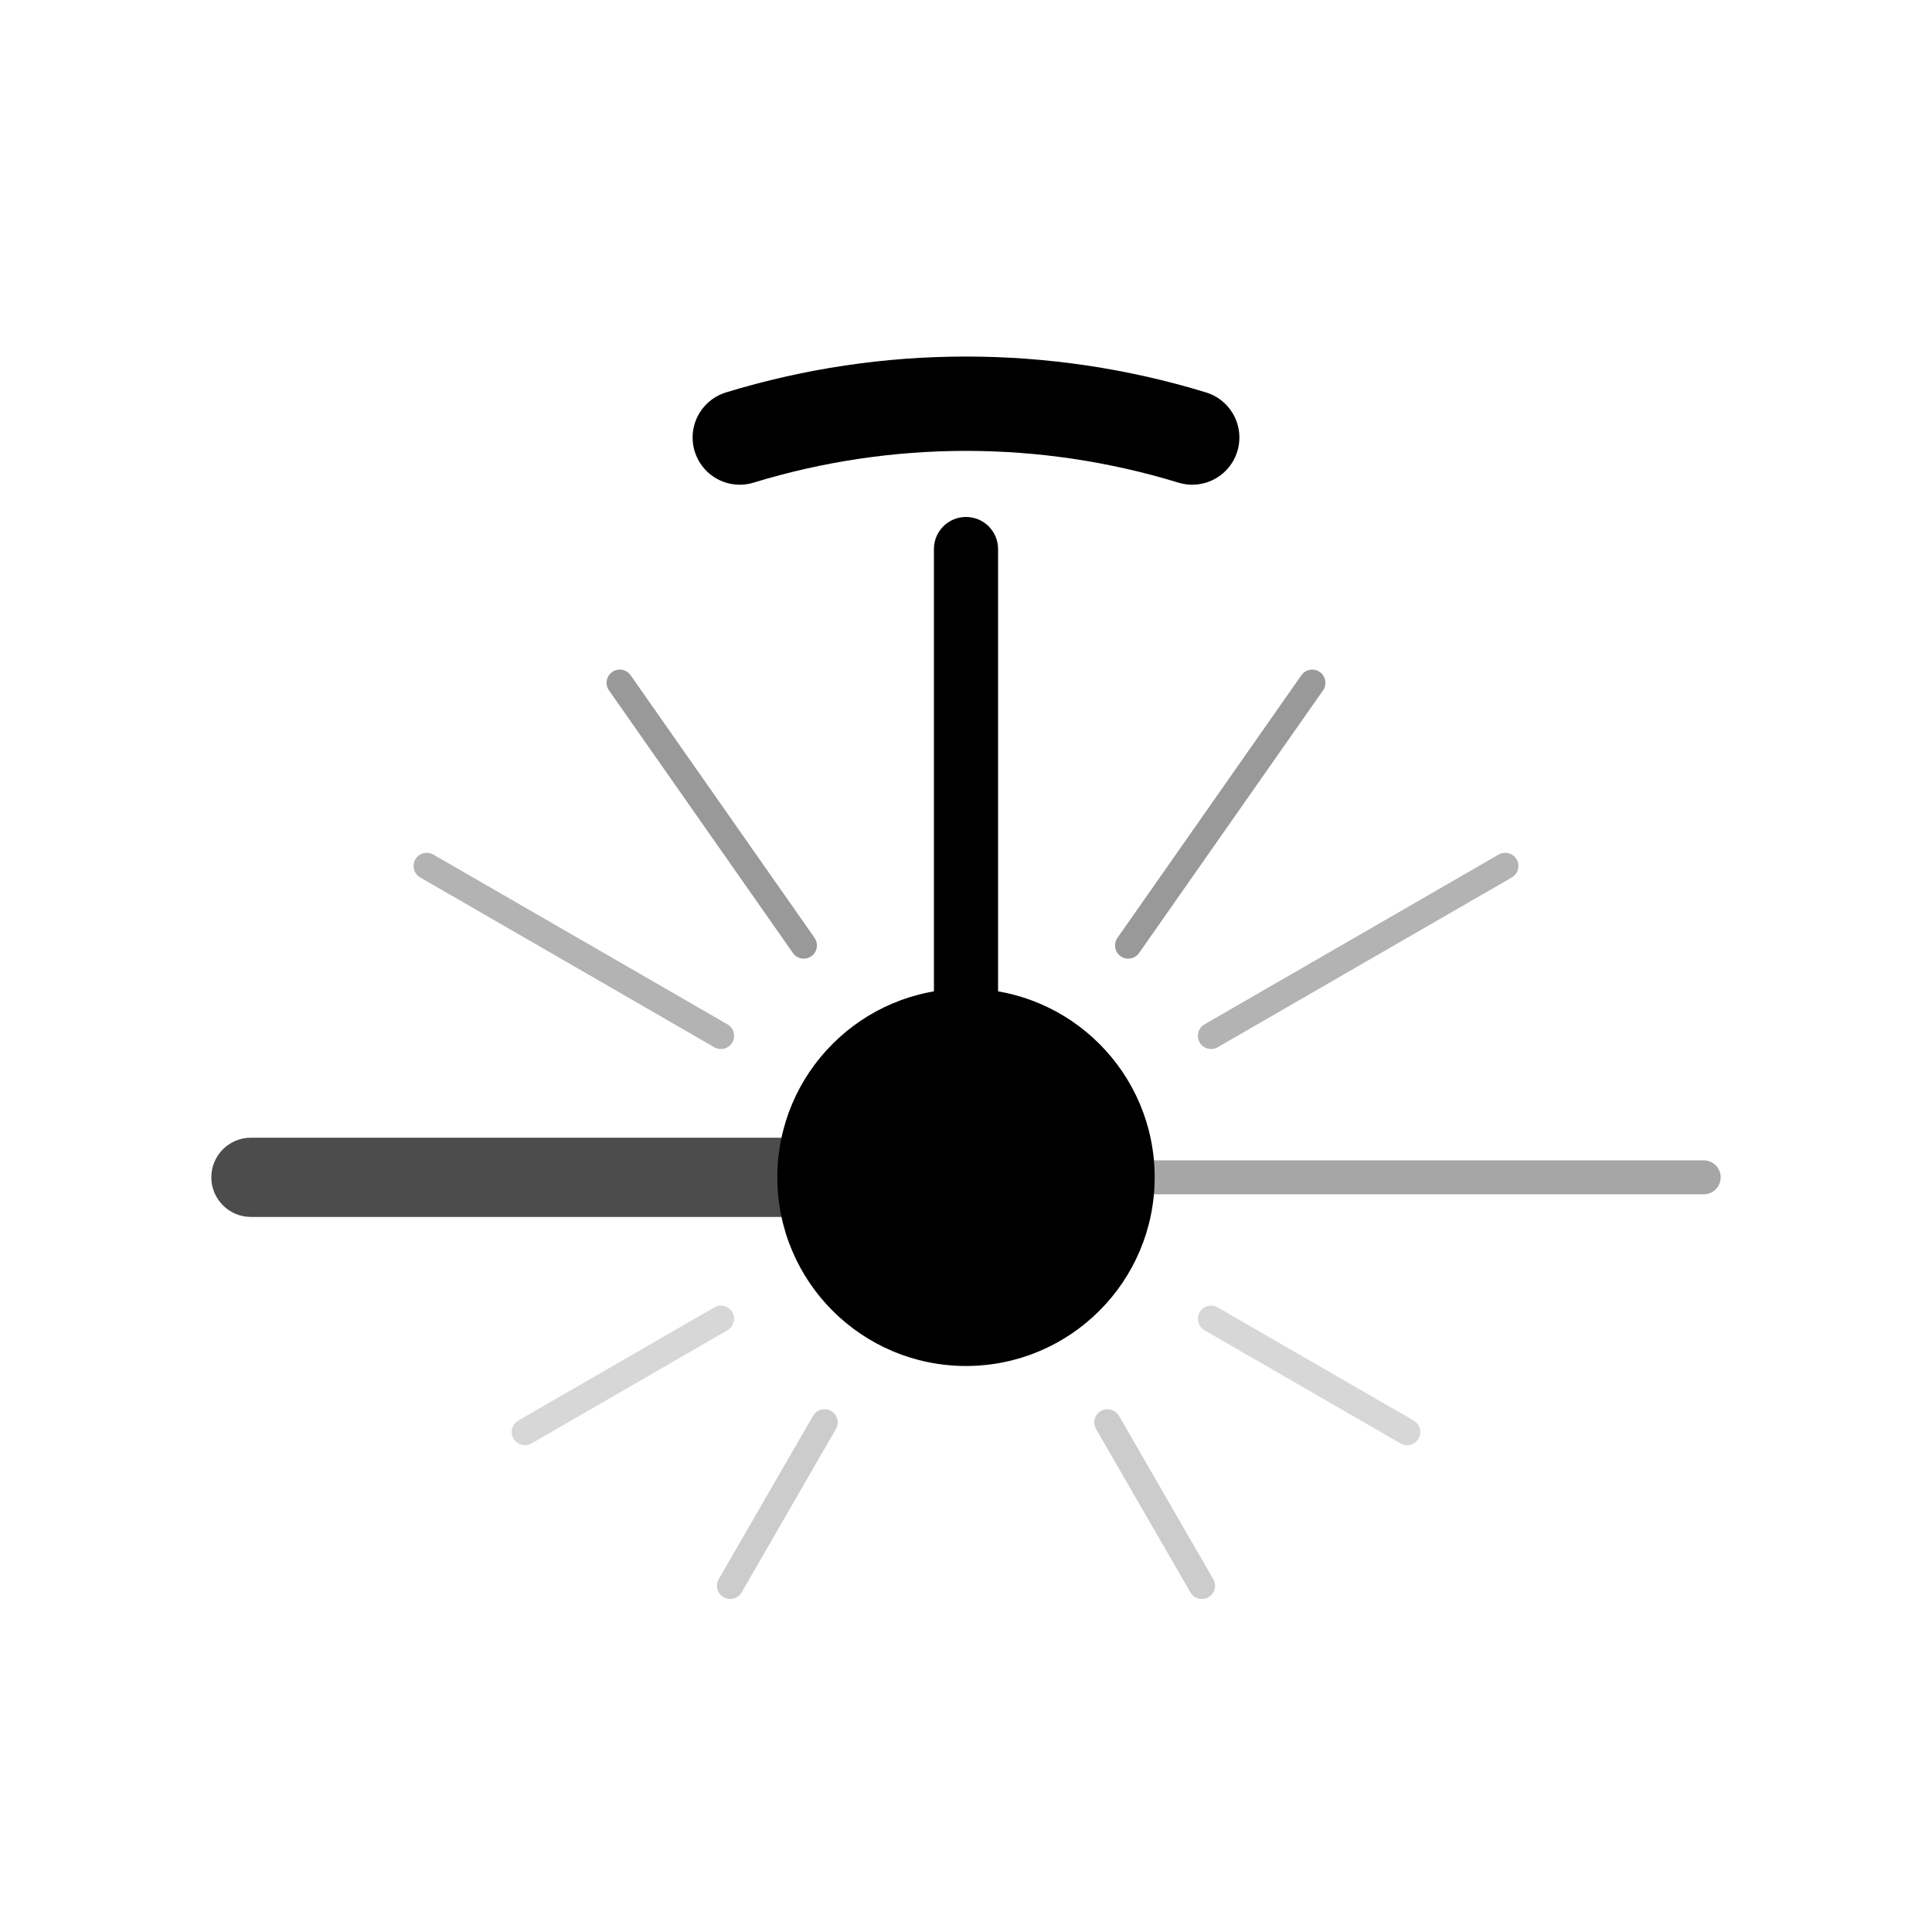
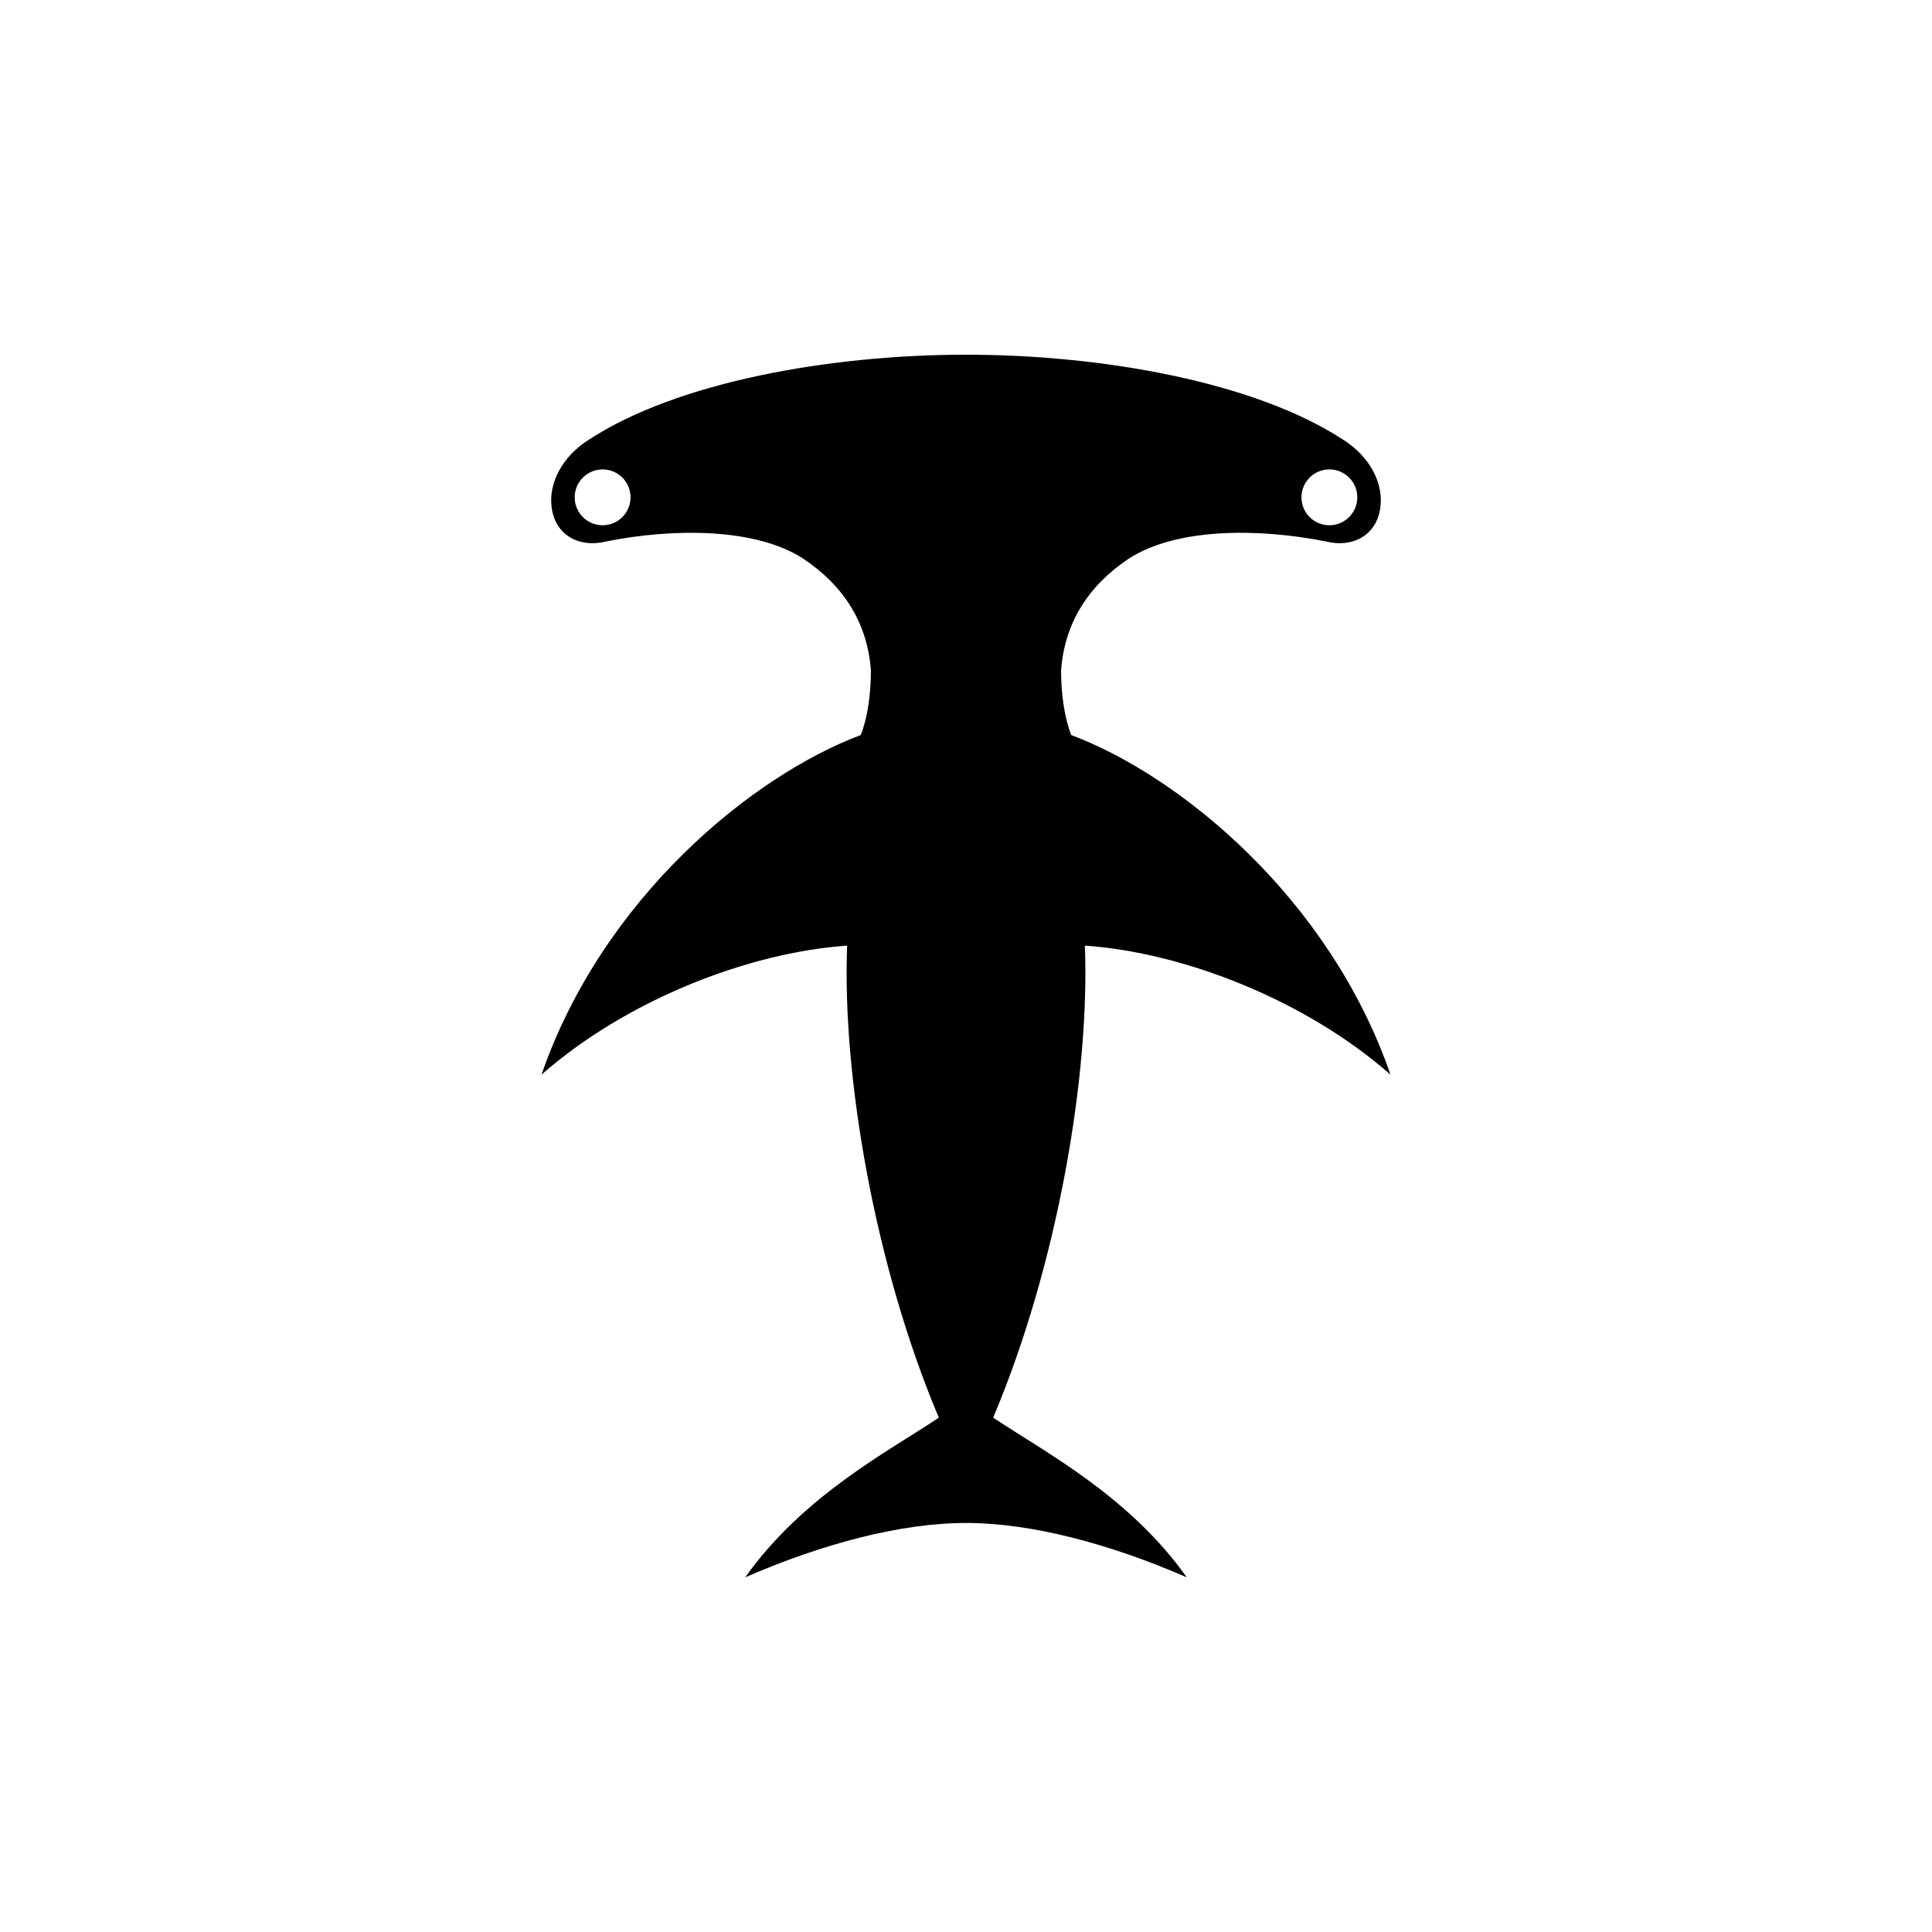
<svg xmlns="http://www.w3.org/2000/svg" viewBox="0 0 1024 1024" fill="currentColor">
-   <g stroke="currentColor" stroke-linecap="round" fill="none">
-     <line x1="641.9" y1="549.0" x2="797.8" y2="459.0" stroke-width="14" stroke-opacity="0.3" />
-     <line x1="598.0" y1="501.1" x2="695.5" y2="361.9" stroke-width="14" stroke-opacity="0.4" />
-     <line x1="426.0" y1="501.1" x2="328.5" y2="361.9" stroke-width="14" stroke-opacity="0.4" />
-     <line x1="382.1" y1="549.0" x2="226.2" y2="459.0" stroke-width="14" stroke-opacity="0.3" />
-     <line x1="641.9" y1="699.0" x2="745.8" y2="759.0" stroke-width="14" stroke-opacity="0.16" />
-     <line x1="587.0" y1="753.9" x2="637.0" y2="840.5" stroke-width="14" stroke-opacity="0.2" />
-     <line x1="437.0" y1="753.9" x2="387.0" y2="840.5" stroke-width="14" stroke-opacity="0.2" />
-     <line x1="382.1" y1="699.0" x2="278.2" y2="759.0" stroke-width="14" stroke-opacity="0.16" />
-   </g>
-   <rect x="512" y="615" width="400" height="18" rx="9" fill-opacity="0.35" />
-   <rect x="112" y="603" width="400" height="42" rx="21" fill-opacity="0.7" />
-   <rect x="495" y="274" width="34" height="350" rx="17" />
-   <path d="M631.9 231.9A410 410 0 0 0 392.1 231.9" fill="none" stroke="currentColor" stroke-width="50" stroke-linecap="round" />
-   <circle cx="512" cy="624" r="100" />
+   <path fill-rule="evenodd" d="M512 188C584 188 665 202.4 711.8 233C726.2 242 733.4 256.4 731.6 269C729.8 283.4 717.2 290.6 702.8 287C666.8 279.8 623.6 279.8 598.4 296C576.8 310.4 564.2 330.2 562.4 355.4C562.4 368 564.2 380.6 567.8 389.6C625.4 411.2 704.6 476 737 569.6C692 530 627.2 504.8 575 501.2C577.7 569.6 560.6 670.4 526.4 751.4C553.4 769.4 598.4 792.8 629 836C587.6 818 546.2 807.2 512 807.2C477.8 807.2 436.4 818 395 836C425.6 792.8 470.6 769.4 497.6 751.4C463.4 670.4 446.3 569.6 449 501.2C396.8 504.8 332 530 287 569.6C319.4 476 398.6 411.2 456.2 389.6C459.8 380.6 461.6 368 461.6 355.4C459.8 330.2 447.2 310.4 425.6 296C400.4 279.8 357.2 279.8 321.2 287C306.8 290.6 294.2 283.4 292.4 269C290.6 256.4 297.8 242 312.2 233C359 202.4 440 188 512 188ZM334.2 263.6a14.8 14.8 0 1 0 -29.6 0a14.8 14.8 0 1 0 29.6 0ZM719.4 263.6a14.8 14.8 0 1 0 -29.6 0a14.8 14.8 0 1 0 29.6 0Z" />
</svg>
